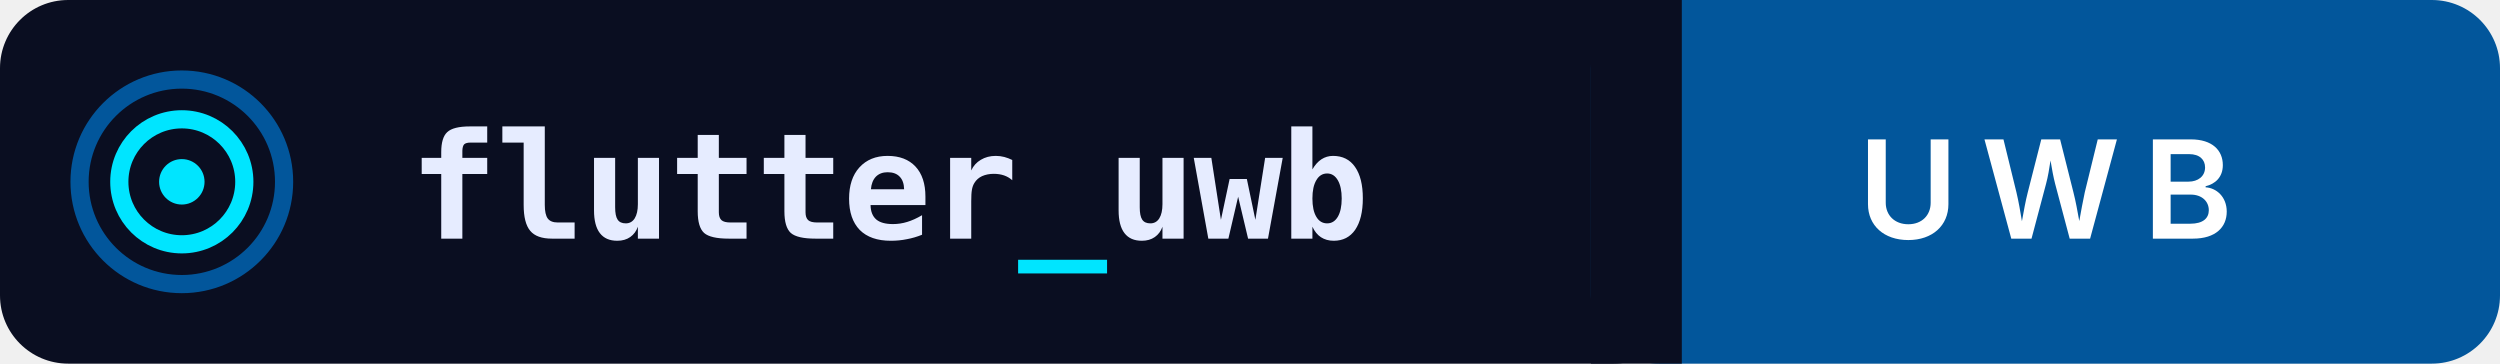
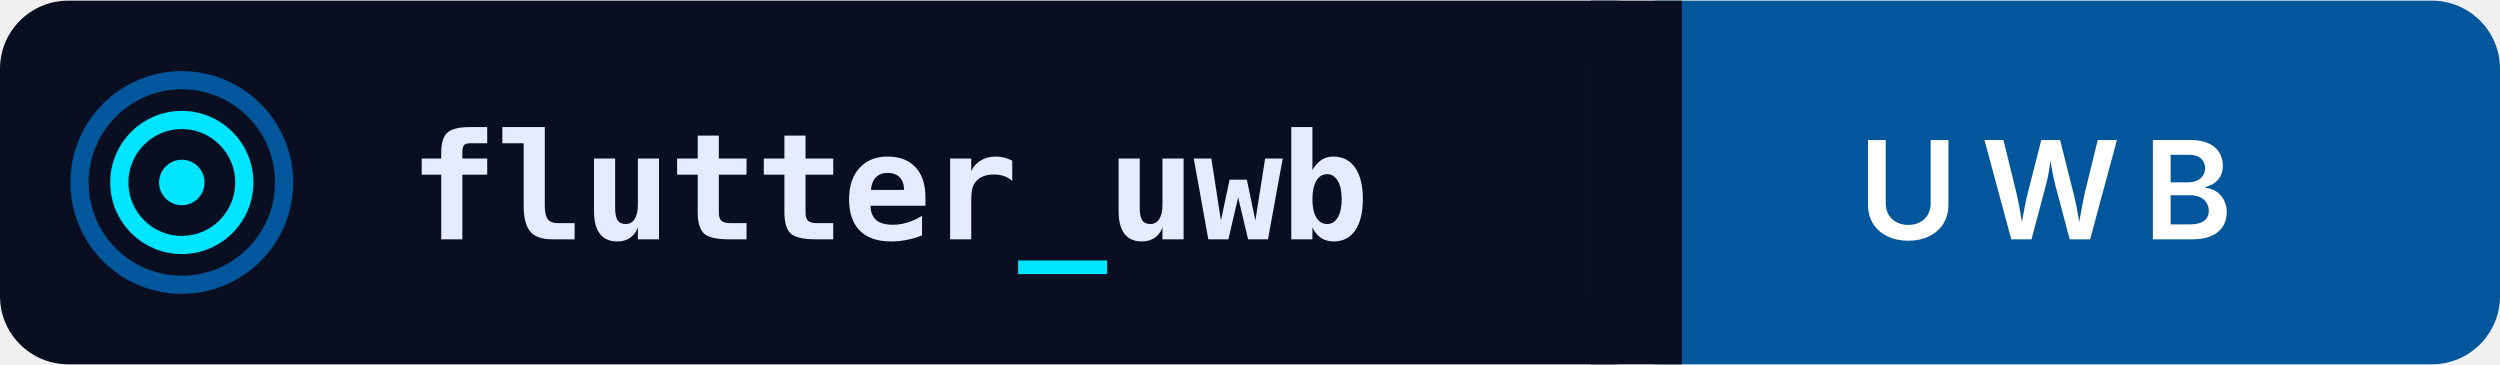
- <svg xmlns="http://www.w3.org/2000/svg" width="220" height="32" viewBox="0 0 220 32" role="img" aria-label="flutter_uwb · UWB">
+ <svg xmlns="http://www.w3.org/2000/svg" width="137" height="20" viewBox="0 0 220 32" role="img" aria-label="flutter_uwb · UWB">
  <rect x="0" y="0" width="148" height="32" rx="6" fill="#0A0E21" />
  <rect x="140" y="0" width="80" height="32" rx="6" fill="#02569B" />
  <rect x="140" y="0" width="8" height="32" fill="#0A0E21" />
  <g transform="translate(16, 16)" fill="none">
    <circle cx="0" cy="0" r="9" stroke="#02569B" stroke-width="1.6" />
    <circle cx="0" cy="0" r="5.5" stroke="#00E5FF" stroke-width="1.6" />
    <circle cx="0" cy="0" r="2" fill="#00E5FF" />
  </g>
  <text x="36" y="21" font-family="ui-monospace, SFMono-Regular, Menlo, Consolas, monospace" font-size="13" font-weight="600" fill="#E6ECFF" letter-spacing="-0.2">flutter<tspan fill="#00E5FF">_</tspan>uwb</text>
  <text x="180" y="21" text-anchor="middle" font-family="-apple-system, system-ui, sans-serif" font-size="12" font-weight="600" fill="#FFFFFF" letter-spacing="2">UWB</text>
</svg>
